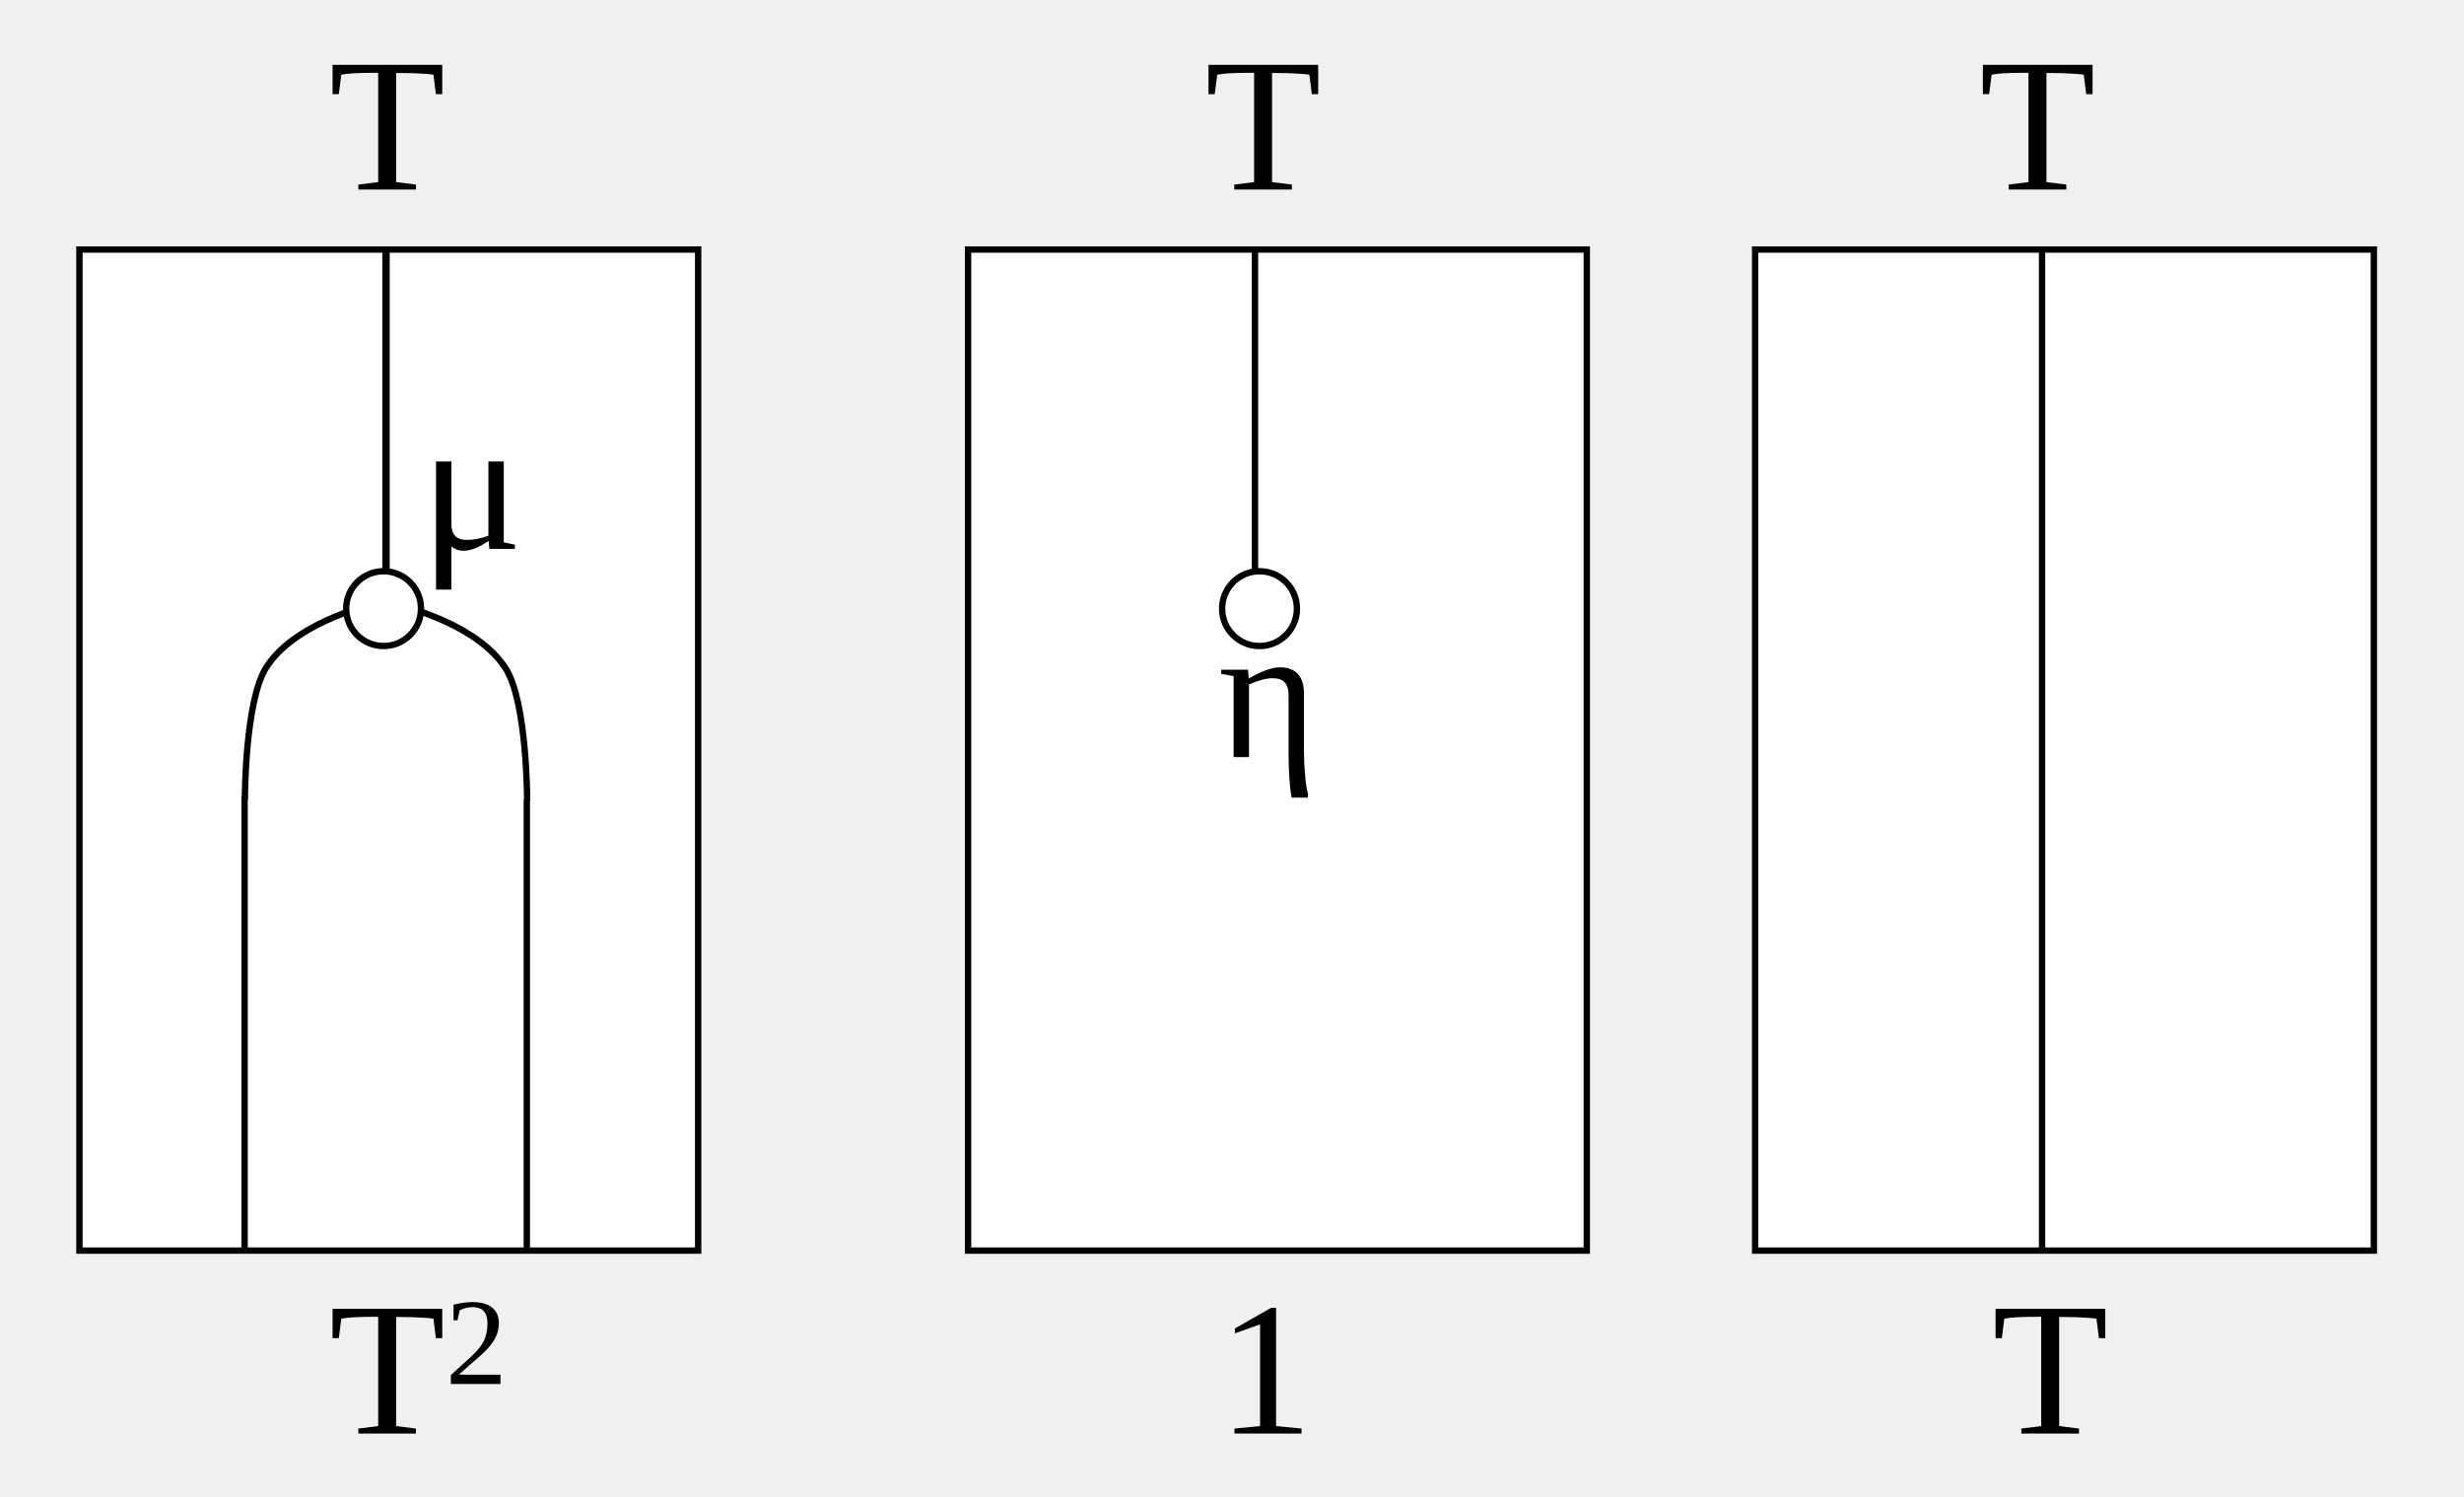
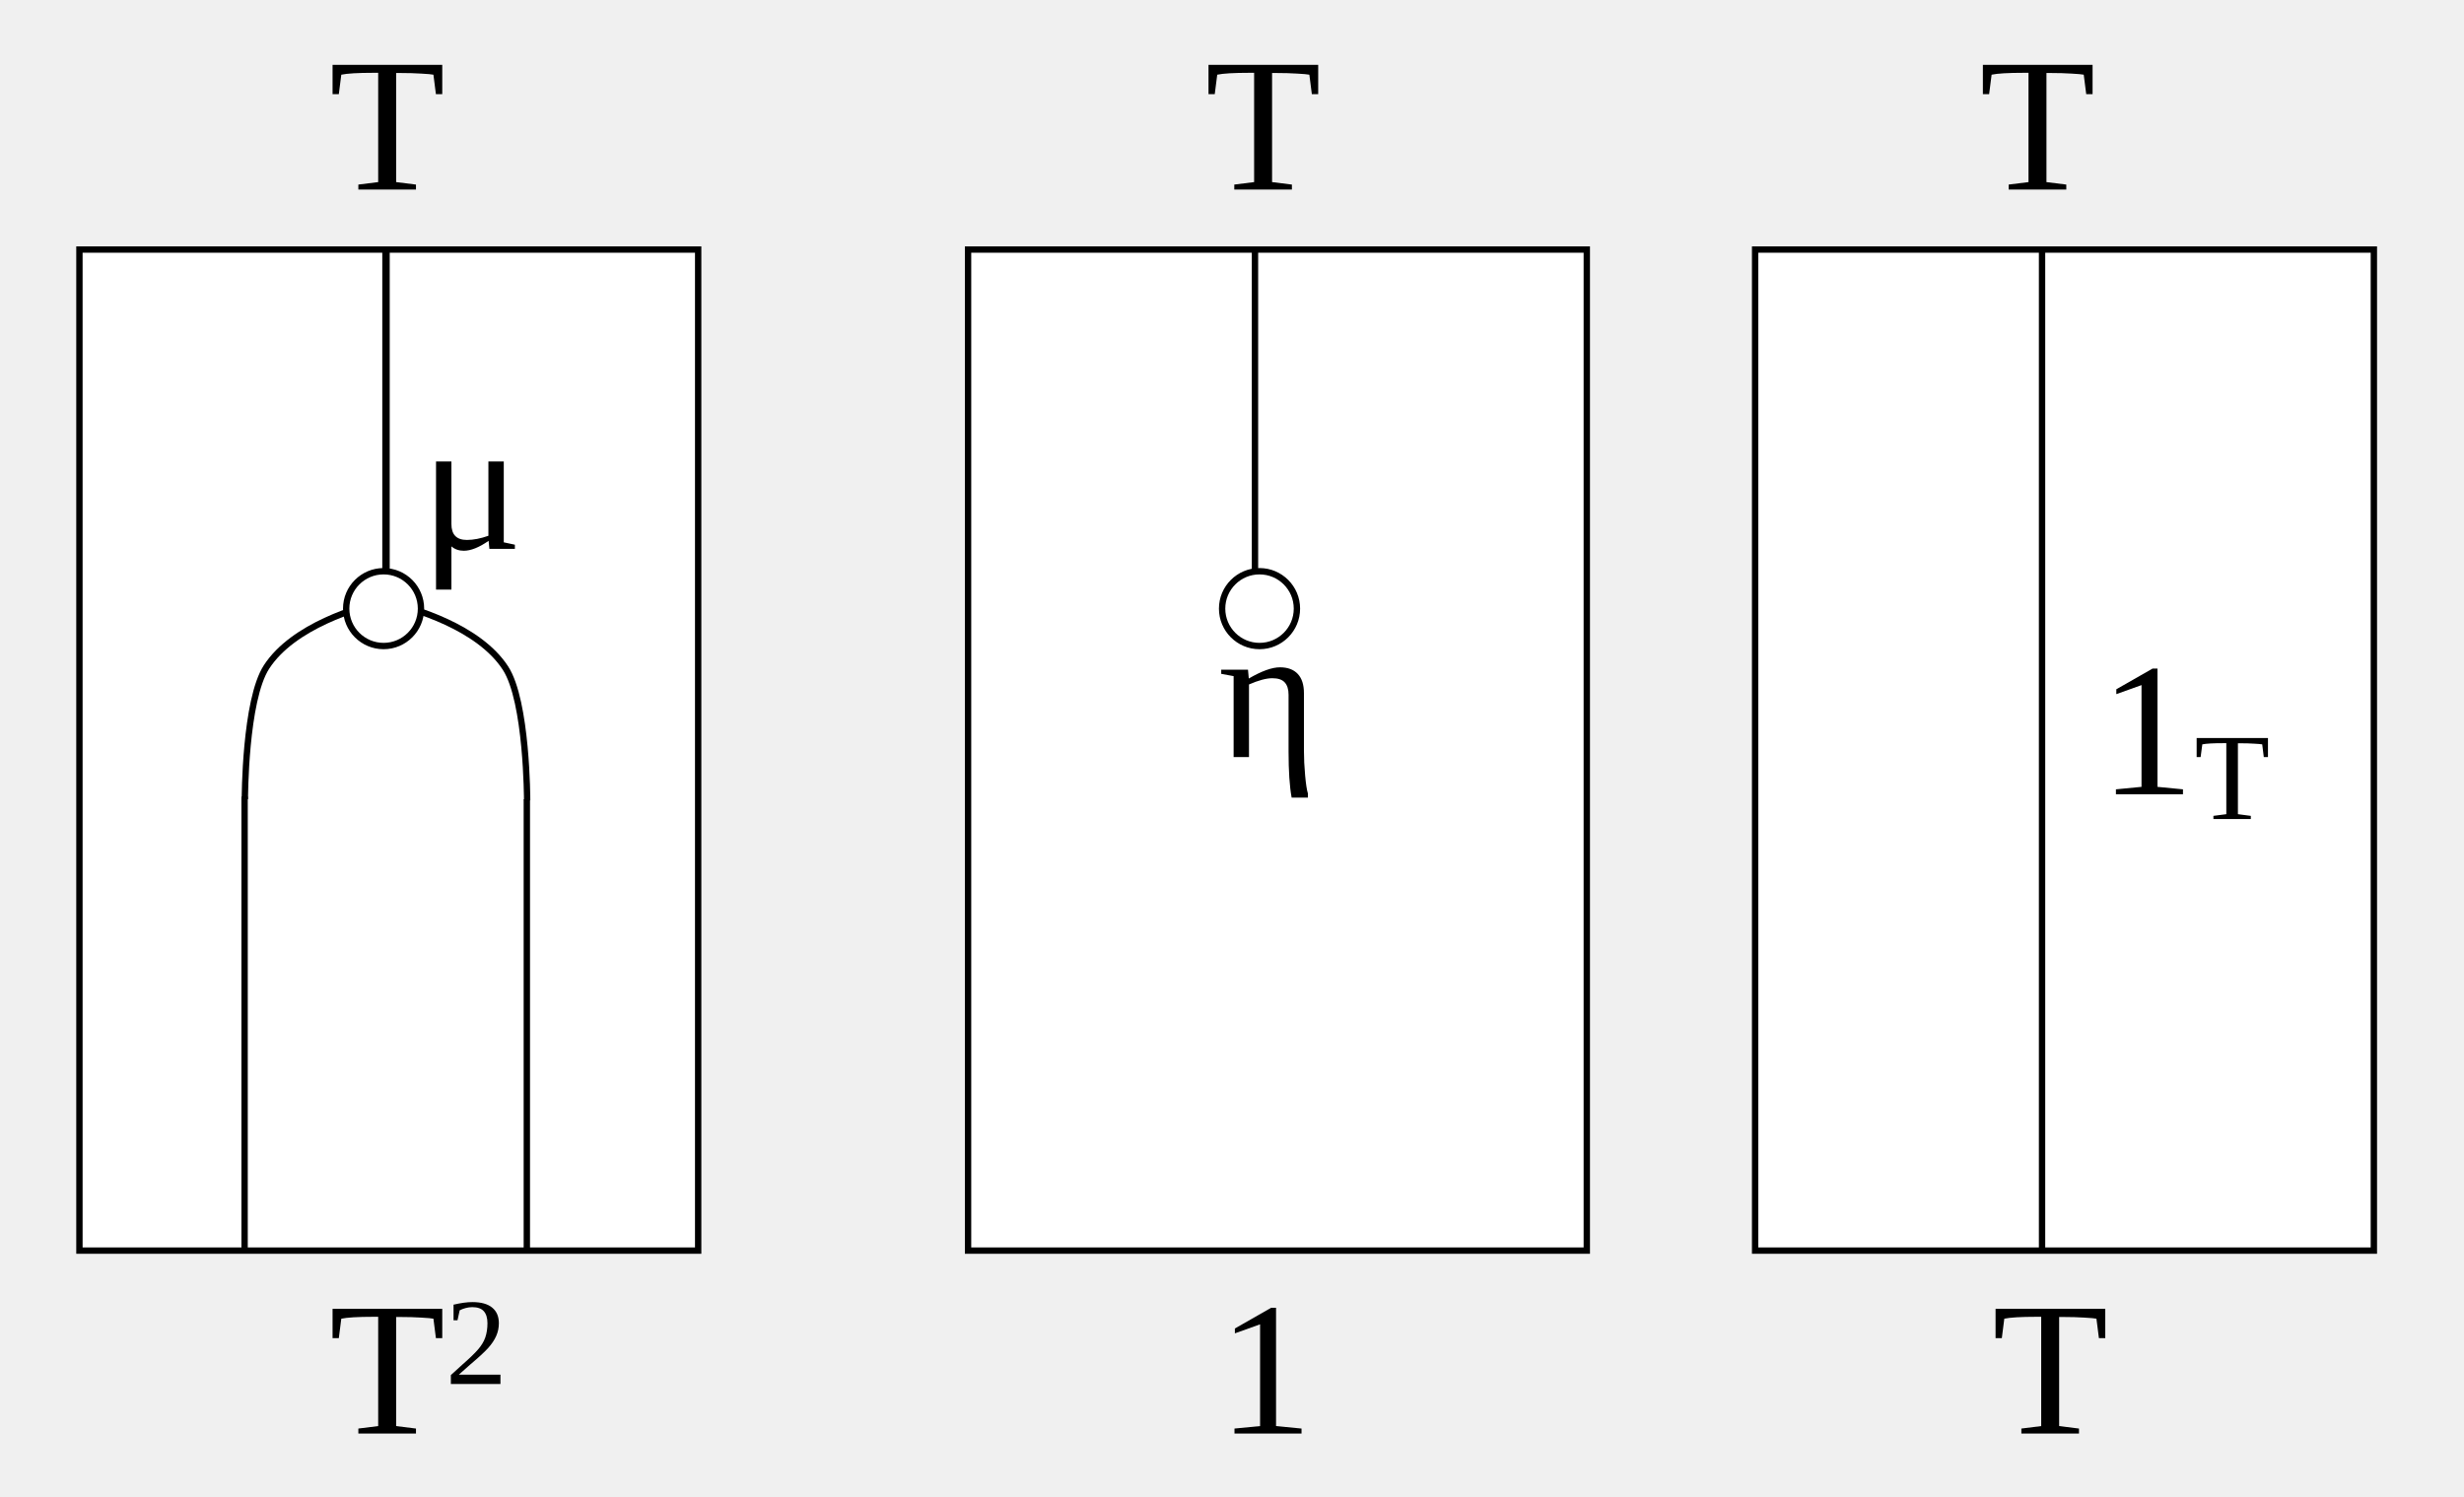
<svg xmlns="http://www.w3.org/2000/svg" width="388.193" height="235.863" id="svg2" version="1.1">
  <defs id="defs4">
    </defs>
  <g id="layer1" transform="translate(-9.4375,-830.3518)">
    <g id="g4529" transform="translate(-62,0)">
      <g transform="translate(64,-0.7930677)" id="g3890">
        <rect style="color:#000000;fill:#ffffff;fill-opacity:1;fill-rule:evenodd;stroke:#000000;stroke-width:1;stroke-linecap:butt;stroke-linejoin:miter;stroke-miterlimit:4;stroke-opacity:1;stroke-dasharray:none;stroke-dashoffset:0;marker:none;visibility:visible;display:inline;overflow:visible;enable-background:accumulate" id="rect2985-2" width="97.48" height="157.725" x="19.951" y="870.464" />
        <path style="fill:none;stroke:#000000;stroke-width:1px;stroke-linecap:butt;stroke-linejoin:miter;stroke-opacity:1" d="M 85.61,105.803 z" id="path3851" transform="translate(0,852.3622)" />
      </g>
      <text id="text3922" y="860.215" x="123.286" style="font-size:100px;font-style:normal;font-variant:normal;font-weight:normal;font-stretch:normal;line-height:125%;letter-spacing:0px;word-spacing:0px;fill:#000000;fill-opacity:1;stroke:none;font-family:Times New Roman;-inkscape-font-specification:Times New Roman" xml:space="preserve">
        <tspan style="font-size:30px;font-style:normal;font-variant:normal;font-weight:normal;font-stretch:normal;font-family:Times New Roman;-inkscape-font-specification:Times New Roman" y="860.215" x="123.286" id="tspan3924">T</tspan>
      </text>
      <text id="text3922-4" y="1056.215" x="123.286" style="font-size:100px;font-style:normal;font-variant:normal;font-weight:normal;font-stretch:normal;line-height:125%;letter-spacing:0px;word-spacing:0px;fill:#000000;fill-opacity:1;stroke:none;font-family:Times New Roman;-inkscape-font-specification:Times New Roman" xml:space="preserve">
        <tspan style="font-size:30px;font-style:normal;font-variant:normal;font-weight:normal;font-stretch:normal;font-family:Times New Roman;-inkscape-font-specification:Times New Roman" y="1056.215" x="123.286" id="tspan3924-2">T<tspan style="font-size:65.001%;baseline-shift:super" id="tspan4763">2</tspan>
        </tspan>
      </text>
    </g>
    <rect style="color:#000000;fill:#ffffff;fill-opacity:1;fill-rule:evenodd;stroke:#000000;stroke-width:1;stroke-linecap:butt;stroke-linejoin:miter;stroke-miterlimit:4;stroke-opacity:1;stroke-dasharray:none;stroke-dashoffset:0;marker:none;visibility:visible;display:inline;overflow:visible;enable-background:accumulate" id="rect2985-2-4" width="97.48" height="157.725" x="161.951" y="869.671" />
    <path style="fill:none;stroke:#000000;stroke-width:1px;stroke-linecap:butt;stroke-linejoin:miter;stroke-opacity:1" d="m 207.155,869.237 0,55.558" id="path3782-8" />
    <path style="fill:none;stroke:#000000;stroke-width:1px;stroke-linecap:butt;stroke-linejoin:miter;stroke-opacity:1" d="M 227.61,957.372 z" id="path3851-3" />
    <path style="fill:none;stroke:#000000;stroke-width:1px;stroke-linecap:butt;stroke-linejoin:miter;stroke-opacity:1" d="m 70.164,869.44 0,55.558 c -4.354,0.988 -14.537,3.983 -18.731,10.43 -3.421,5.257 -3.419,20.841 -3.419,20.841" id="path3782-8-5" />
    <path style="fill:none;stroke:#000000;stroke-width:1px;stroke-linecap:butt;stroke-linejoin:miter;stroke-opacity:1" d="m 70.335,869.618 0,55.558 c 4.354,0.988 14.537,3.983 18.731,10.43 3.421,5.257 3.419,20.841 3.419,20.841" id="path3782-8-5-4" />
-     <path style="color:#000000;fill:#ffffff;fill-opacity:1;fill-rule:evenodd;stroke:#000000;stroke-width:1;stroke-linecap:butt;stroke-linejoin:miter;stroke-miterlimit:4;stroke-opacity:1;stroke-dasharray:none;stroke-dashoffset:0;marker:none;visibility:visible;display:inline;overflow:visible;enable-background:accumulate" id="path4783" d="m 106.607,131.756 a 5.893,5.893 0 1 1 -11.786,0 5.893,5.893 0 1 1 11.786,0 z" transform="translate(-30.84422,794.4913)" />
-     <path style="color:#000000;fill:#ffffff;fill-opacity:1;fill-rule:evenodd;stroke:#000000;stroke-width:1;stroke-linecap:butt;stroke-linejoin:miter;stroke-miterlimit:4;stroke-opacity:1;stroke-dasharray:none;stroke-dashoffset:0;marker:none;visibility:visible;display:inline;overflow:visible;enable-background:accumulate" id="path4783-8" d="m 106.607,131.756 a 5.893,5.893 0 1 1 -11.786,0 5.893,5.893 0 1 1 11.786,0 z" transform="translate(107.1558,794.4913)" />
+     <path style="color:#000000;fill:#ffffff;fill-opacity:1;fill-rule:evenodd;stroke:#000000;stroke-width:1;stroke-linecap:butt;stroke-linejoin:miter;stroke-miterlimit:4;stroke-opacity:1;stroke-dasharray:none;stroke-dashoffset:0;marker:none;visibility:visible;display:inline;overflow:visible;enable-background:accumulate" id="path4783" d="m 106.607,131.756 c 0,3.255 -2.638,5.893 -5.893,5.893 -3.255,0 -5.893,-2.638 -5.893,-5.893 0,-3.255 2.638,-5.893 5.893,-5.893 3.255,0 5.893,2.638 5.893,5.893 z" transform="translate(-30.84422,794.4913)" />
+     <path style="color:#000000;fill:#ffffff;fill-opacity:1;fill-rule:evenodd;stroke:#000000;stroke-width:1;stroke-linecap:butt;stroke-linejoin:miter;stroke-miterlimit:4;stroke-opacity:1;stroke-dasharray:none;stroke-dashoffset:0;marker:none;visibility:visible;display:inline;overflow:visible;enable-background:accumulate" id="path4783-8" d="m 106.607,131.756 c 0,3.255 -2.638,5.893 -5.893,5.893 -3.255,0 -5.893,-2.638 -5.893,-5.893 0,-3.255 2.638,-5.893 5.893,-5.893 3.255,0 5.893,2.638 5.893,5.893 z" transform="translate(107.1558,794.4913)" />
    <text xml:space="preserve" style="font-size:100px;font-style:normal;font-variant:normal;font-weight:normal;font-stretch:normal;line-height:125%;letter-spacing:0px;word-spacing:0px;fill:#000000;fill-opacity:1;stroke:none;font-family:Times New Roman;-inkscape-font-specification:Times New Roman" x="199.286" y="860.215" id="text3922-3">
      <tspan id="tspan3924-3" x="199.286" y="860.215" style="font-size:30px;font-style:normal;font-variant:normal;font-weight:normal;font-stretch:normal;font-family:Times New Roman;-inkscape-font-specification:Times New Roman">T</tspan>
    </text>
    <text xml:space="preserve" style="font-size:100px;font-style:normal;font-variant:normal;font-weight:normal;font-stretch:normal;line-height:125%;letter-spacing:0px;word-spacing:0px;fill:#000000;fill-opacity:1;stroke:none;font-family:Times New Roman;-inkscape-font-specification:Times New Roman" x="201.286" y="1056.215" id="text3922-4-7">
      <tspan id="tspan3924-2-1" x="201.286" y="1056.215" style="font-size:30px;font-style:normal;font-variant:normal;font-weight:normal;font-stretch:normal;font-family:Times New Roman;-inkscape-font-specification:Times New Roman">1</tspan>
    </text>
    <text xml:space="preserve" style="font-size:100px;font-style:normal;font-variant:normal;font-weight:normal;font-stretch:normal;line-height:125%;letter-spacing:0px;word-spacing:0px;fill:#000000;fill-opacity:1;stroke:none;font-family:Helvetica Neue LT Pro;-inkscape-font-specification:Helvetica Neue LT Pro" x="201.366" y="949.63" id="text4364-6">
      <tspan id="tspan4366-3" x="201.366" y="949.63" style="font-size:30px;font-style:normal;font-variant:normal;font-weight:normal;font-stretch:normal;font-family:Times New Roman;-inkscape-font-specification:Times New Roman">η</tspan>
    </text>
    <text xml:space="preserve" style="font-size:100px;font-style:normal;font-variant:normal;font-weight:normal;font-stretch:normal;line-height:125%;letter-spacing:0px;word-spacing:0px;fill:#000000;fill-opacity:1;stroke:none;font-family:Helvetica Neue LT Pro;-inkscape-font-specification:Helvetica Neue LT Pro" x="75.696" y="916.83" id="text4111-5-8">
      <tspan id="tspan4113-0-0" x="75.696" y="916.83" style="font-size:30px;font-family:Times New Roman;-inkscape-font-specification:Times New Roman">μ</tspan>
    </text>
    <path style="fill:none;stroke:#000000;stroke-width:1px;stroke-linecap:butt;stroke-linejoin:miter;stroke-opacity:1" d="m 92.438,956.304 0,71.071" id="path4856" />
    <path style="fill:none;stroke:#000000;stroke-width:1px;stroke-linecap:butt;stroke-linejoin:miter;stroke-opacity:1" d="m 47.973,955.858 0,71.071" id="path4860" />
    <rect style="color:#000000;fill:#ffffff;fill-opacity:1;fill-rule:evenodd;stroke:#000000;stroke-width:1;stroke-linecap:butt;stroke-linejoin:miter;stroke-miterlimit:4;stroke-opacity:1;stroke-dasharray:none;stroke-dashoffset:0;marker:none;visibility:visible;display:inline;overflow:visible;enable-background:accumulate" id="rect2985-2-4-7" width="97.48" height="157.725" x="285.95" y="869.671" />
    <path style="fill:none;stroke:#000000;stroke-width:1px;stroke-linecap:butt;stroke-linejoin:miter;stroke-opacity:1" d="m 331.155,869.237 0,158.058" id="path3782-8-1" />
    <path style="fill:none;stroke:#000000;stroke-width:1px;stroke-linecap:butt;stroke-linejoin:miter;stroke-opacity:1" d="M 351.61,957.372 z" id="path3851-3-1" />
    <text xml:space="preserve" style="font-size:100px;font-style:normal;font-variant:normal;font-weight:normal;font-stretch:normal;line-height:125%;letter-spacing:0px;word-spacing:0px;fill:#000000;fill-opacity:1;stroke:none;font-family:Times New Roman;-inkscape-font-specification:Times New Roman" x="321.286" y="860.215" id="text3922-3-6">
      <tspan id="tspan3924-3-6" x="321.286" y="860.215" style="font-size:30px;font-style:normal;font-variant:normal;font-weight:normal;font-stretch:normal;font-family:Times New Roman;-inkscape-font-specification:Times New Roman">T</tspan>
    </text>
    <text xml:space="preserve" style="font-size:100px;font-style:normal;font-variant:normal;font-weight:normal;font-stretch:normal;line-height:125%;letter-spacing:0px;word-spacing:0px;fill:#000000;fill-opacity:1;stroke:none;font-family:Times New Roman;-inkscape-font-specification:Times New Roman" x="323.286" y="1056.215" id="text3922-4-7-9">
      <tspan id="tspan3924-2-1-6" x="323.286" y="1056.215" style="font-size:30px;font-style:normal;font-variant:normal;font-weight:normal;font-stretch:normal;font-family:Times New Roman;-inkscape-font-specification:Times New Roman">T</tspan>
    </text>
+     <text xml:space="preserve" style="font-size:100px;font-style:normal;font-variant:normal;font-weight:normal;font-stretch:normal;line-height:125%;letter-spacing:0px;word-spacing:0px;fill:#000000;fill-opacity:1;stroke:none;font-family:Times New Roman;-inkscape-font-specification:Times New Roman" x="340.152" y="955.501" id="text3025">
+       <tspan id="tspan3027" x="340.152" y="955.501" style="font-size:30px">1<tspan style="font-size:65.001%;baseline-shift:sub" id="tspan3029">T</tspan>
+       </tspan>
+     </text>
  </g>
</svg>
